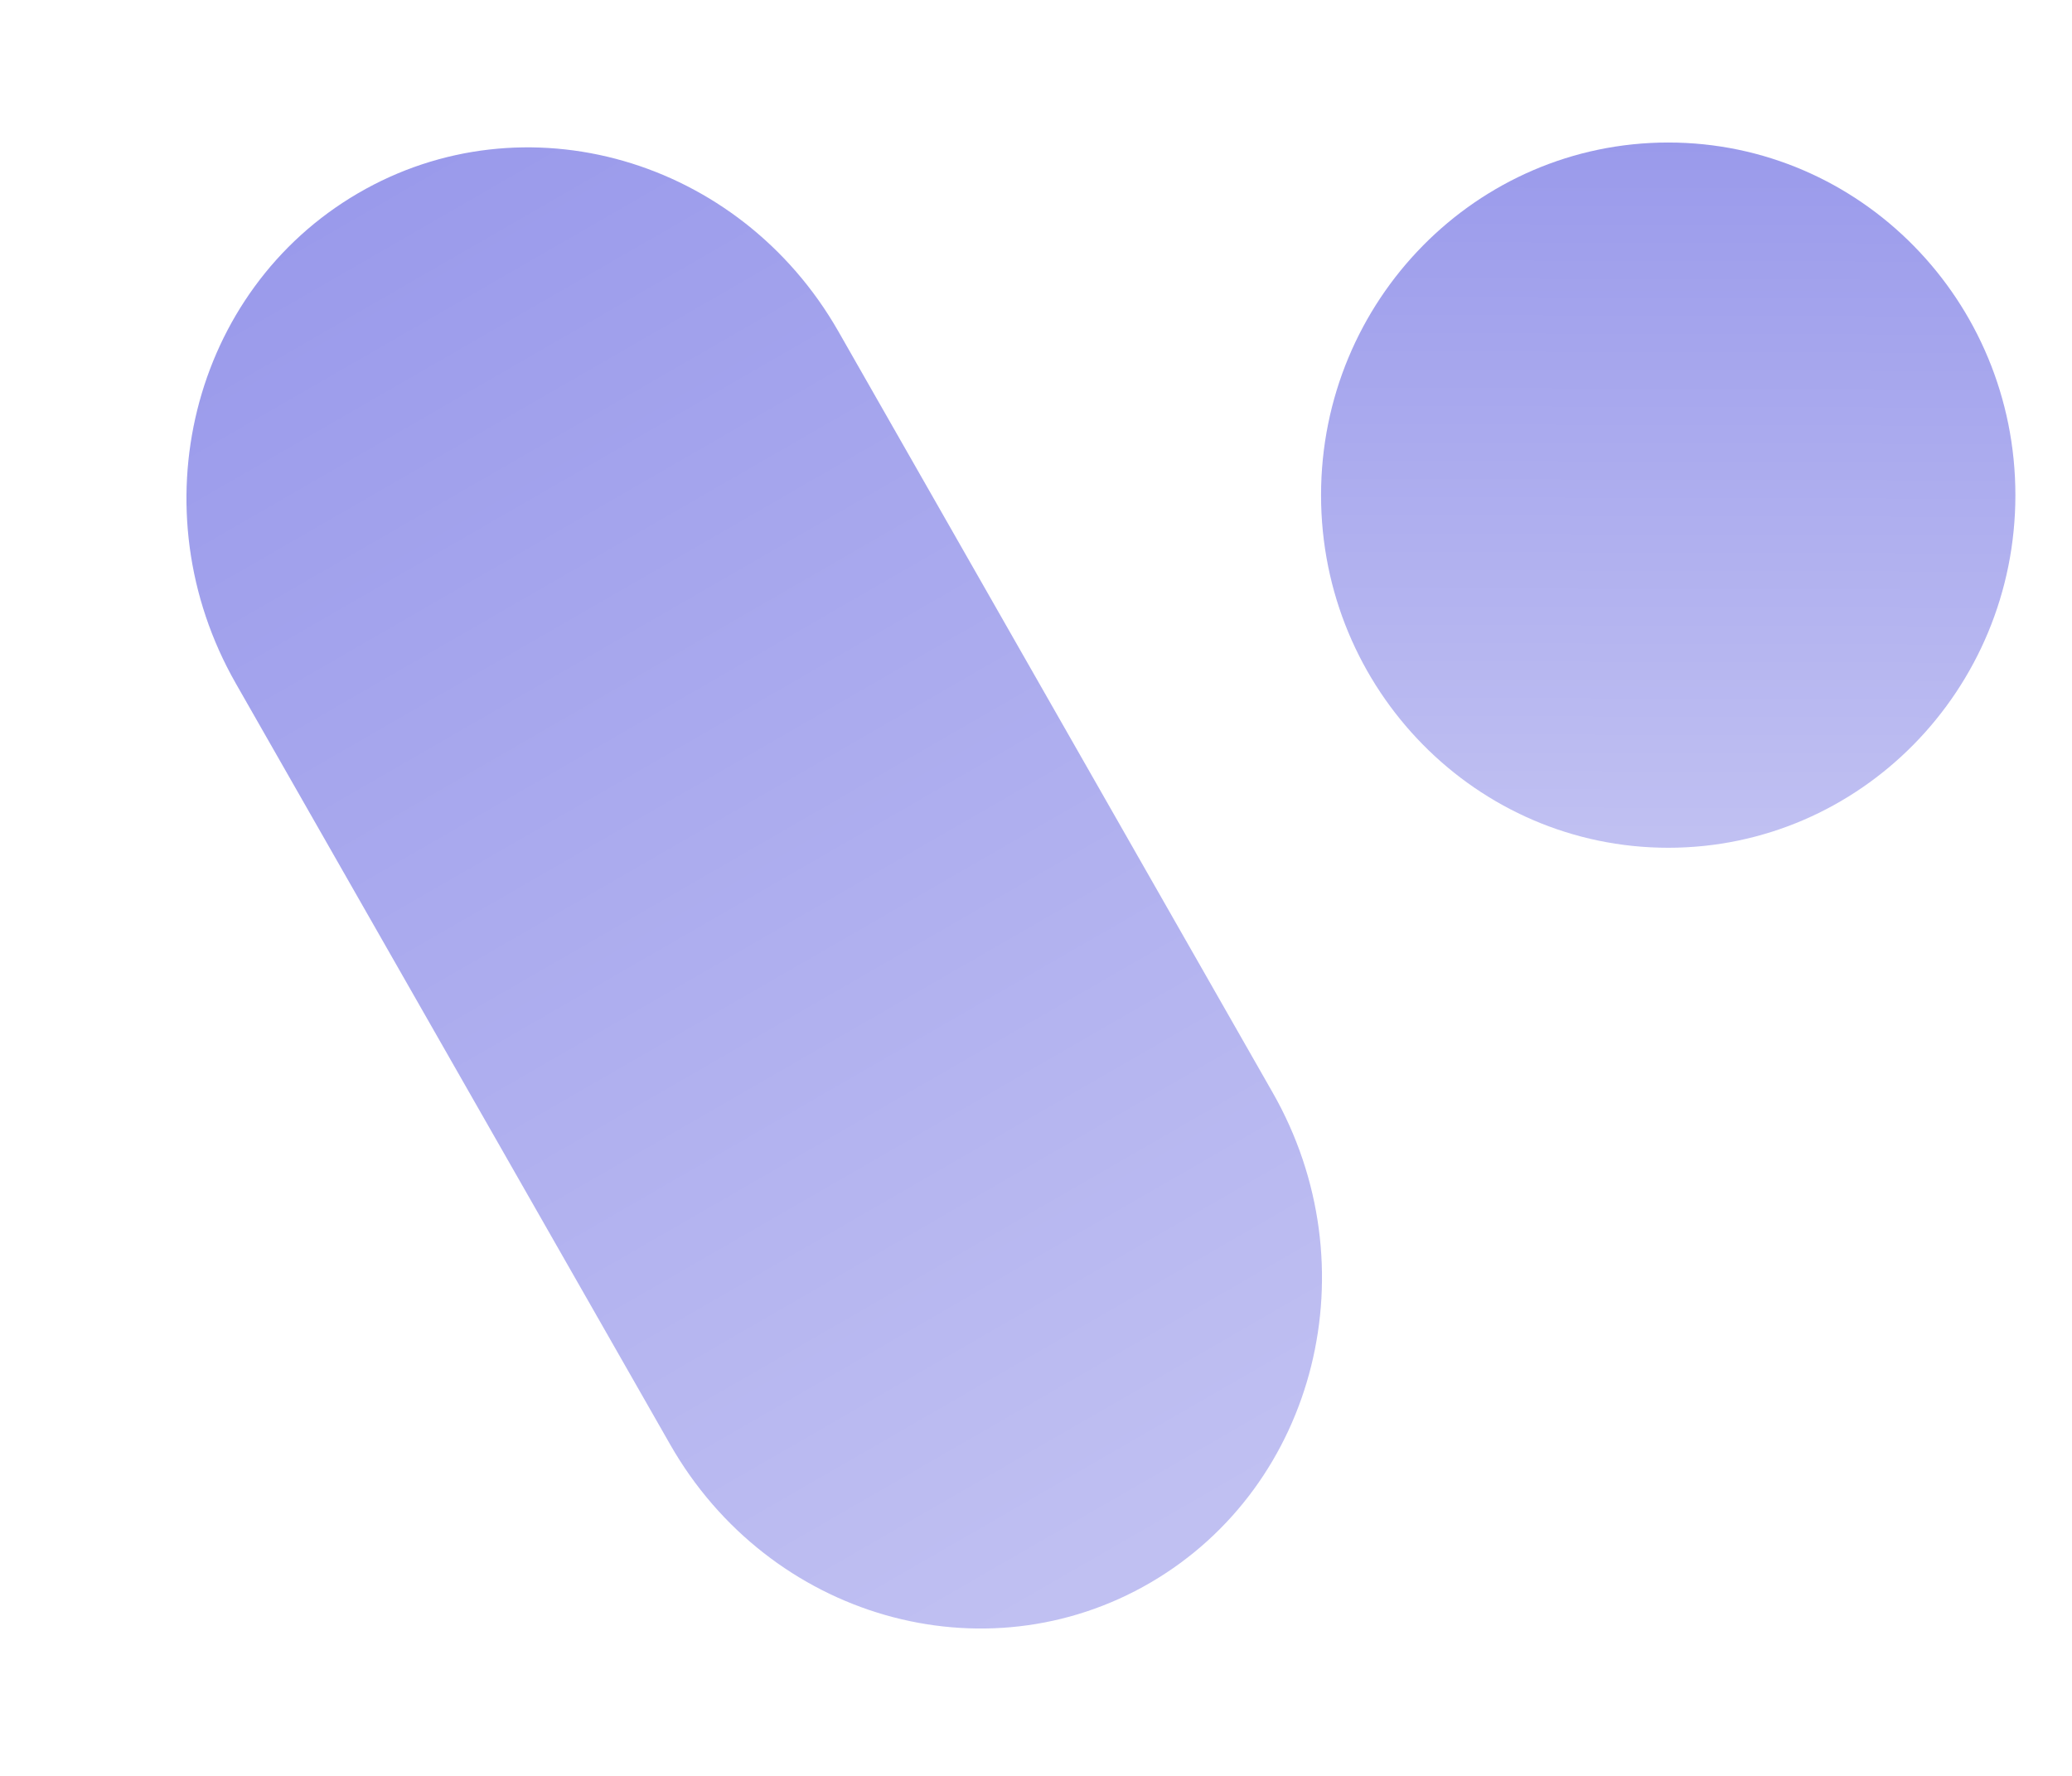
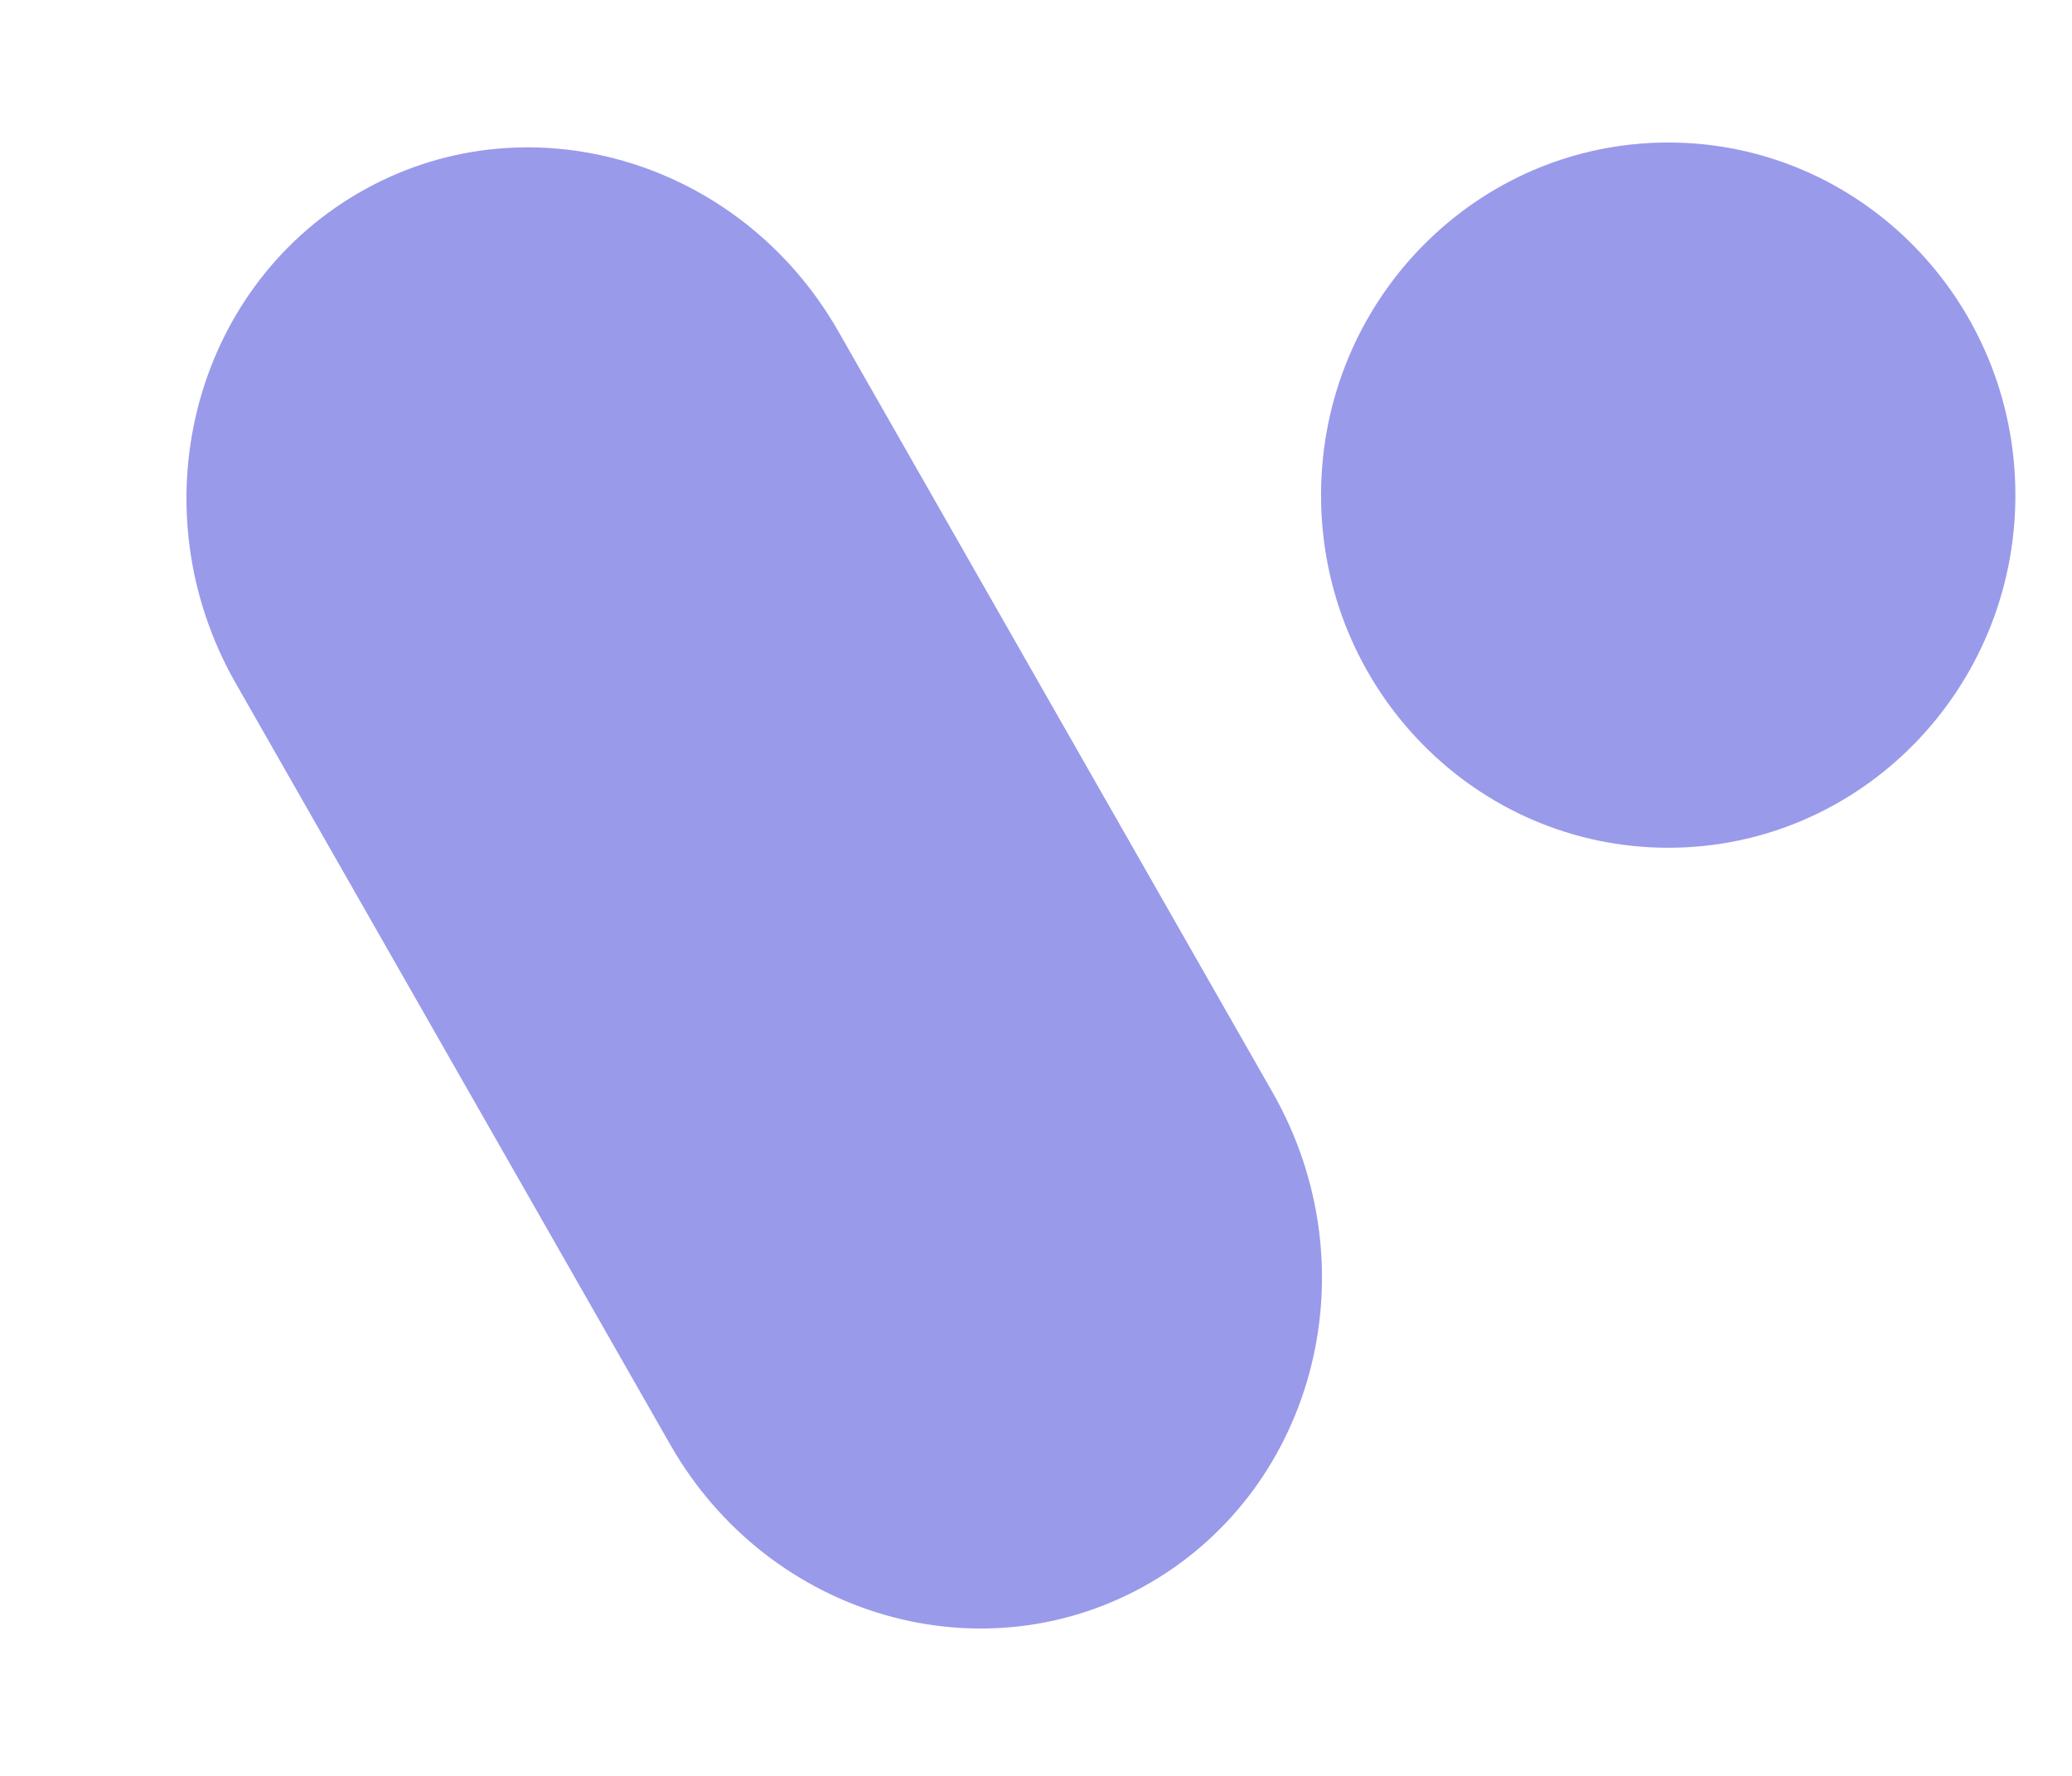
<svg xmlns="http://www.w3.org/2000/svg" width="28" height="24" viewBox="0 0 28 24" fill="none">
  <path d="M3.186 9.235C1.849 6.891 2.587 3.927 4.836 2.613C7.084 1.3 9.991 2.135 11.329 4.478L17.198 14.765C18.536 17.109 17.797 20.073 15.549 21.387C13.3 22.7 10.393 21.865 9.056 19.521L3.186 9.235Z" fill="url(#paint0_linear_2290_2172)" />
  <path d="M27.235 6.692C27.235 9.323 25.134 11.457 22.544 11.457C19.953 11.457 17.852 9.323 17.852 6.692C17.852 4.06 19.953 1.926 22.544 1.926C25.134 1.926 27.235 4.06 27.235 6.692Z" fill="url(#paint1_linear_2290_2172)" />
  <defs>
    <linearGradient id="paint0_linear_2290_2172" x1="4.836" y1="2.613" x2="15.441" y2="21.002" gradientUnits="userSpaceOnUse">
      <stop stop-color="#9A9AEB" />
-       <stop offset="1" stop-color="#C0C0F2" />
+       <stop offset="1" stop-color="#9A9AEB" />
    </linearGradient>
    <linearGradient id="paint1_linear_2290_2172" x1="22.544" y1="1.926" x2="22.52" y2="11.286" gradientUnits="userSpaceOnUse">
      <stop stop-color="#9A9AEB" />
-       <stop offset="1" stop-color="#C0C0F2" />
+       <stop offset="1" stop-color="#9A9AEB" />
    </linearGradient>
  </defs>
</svg>
